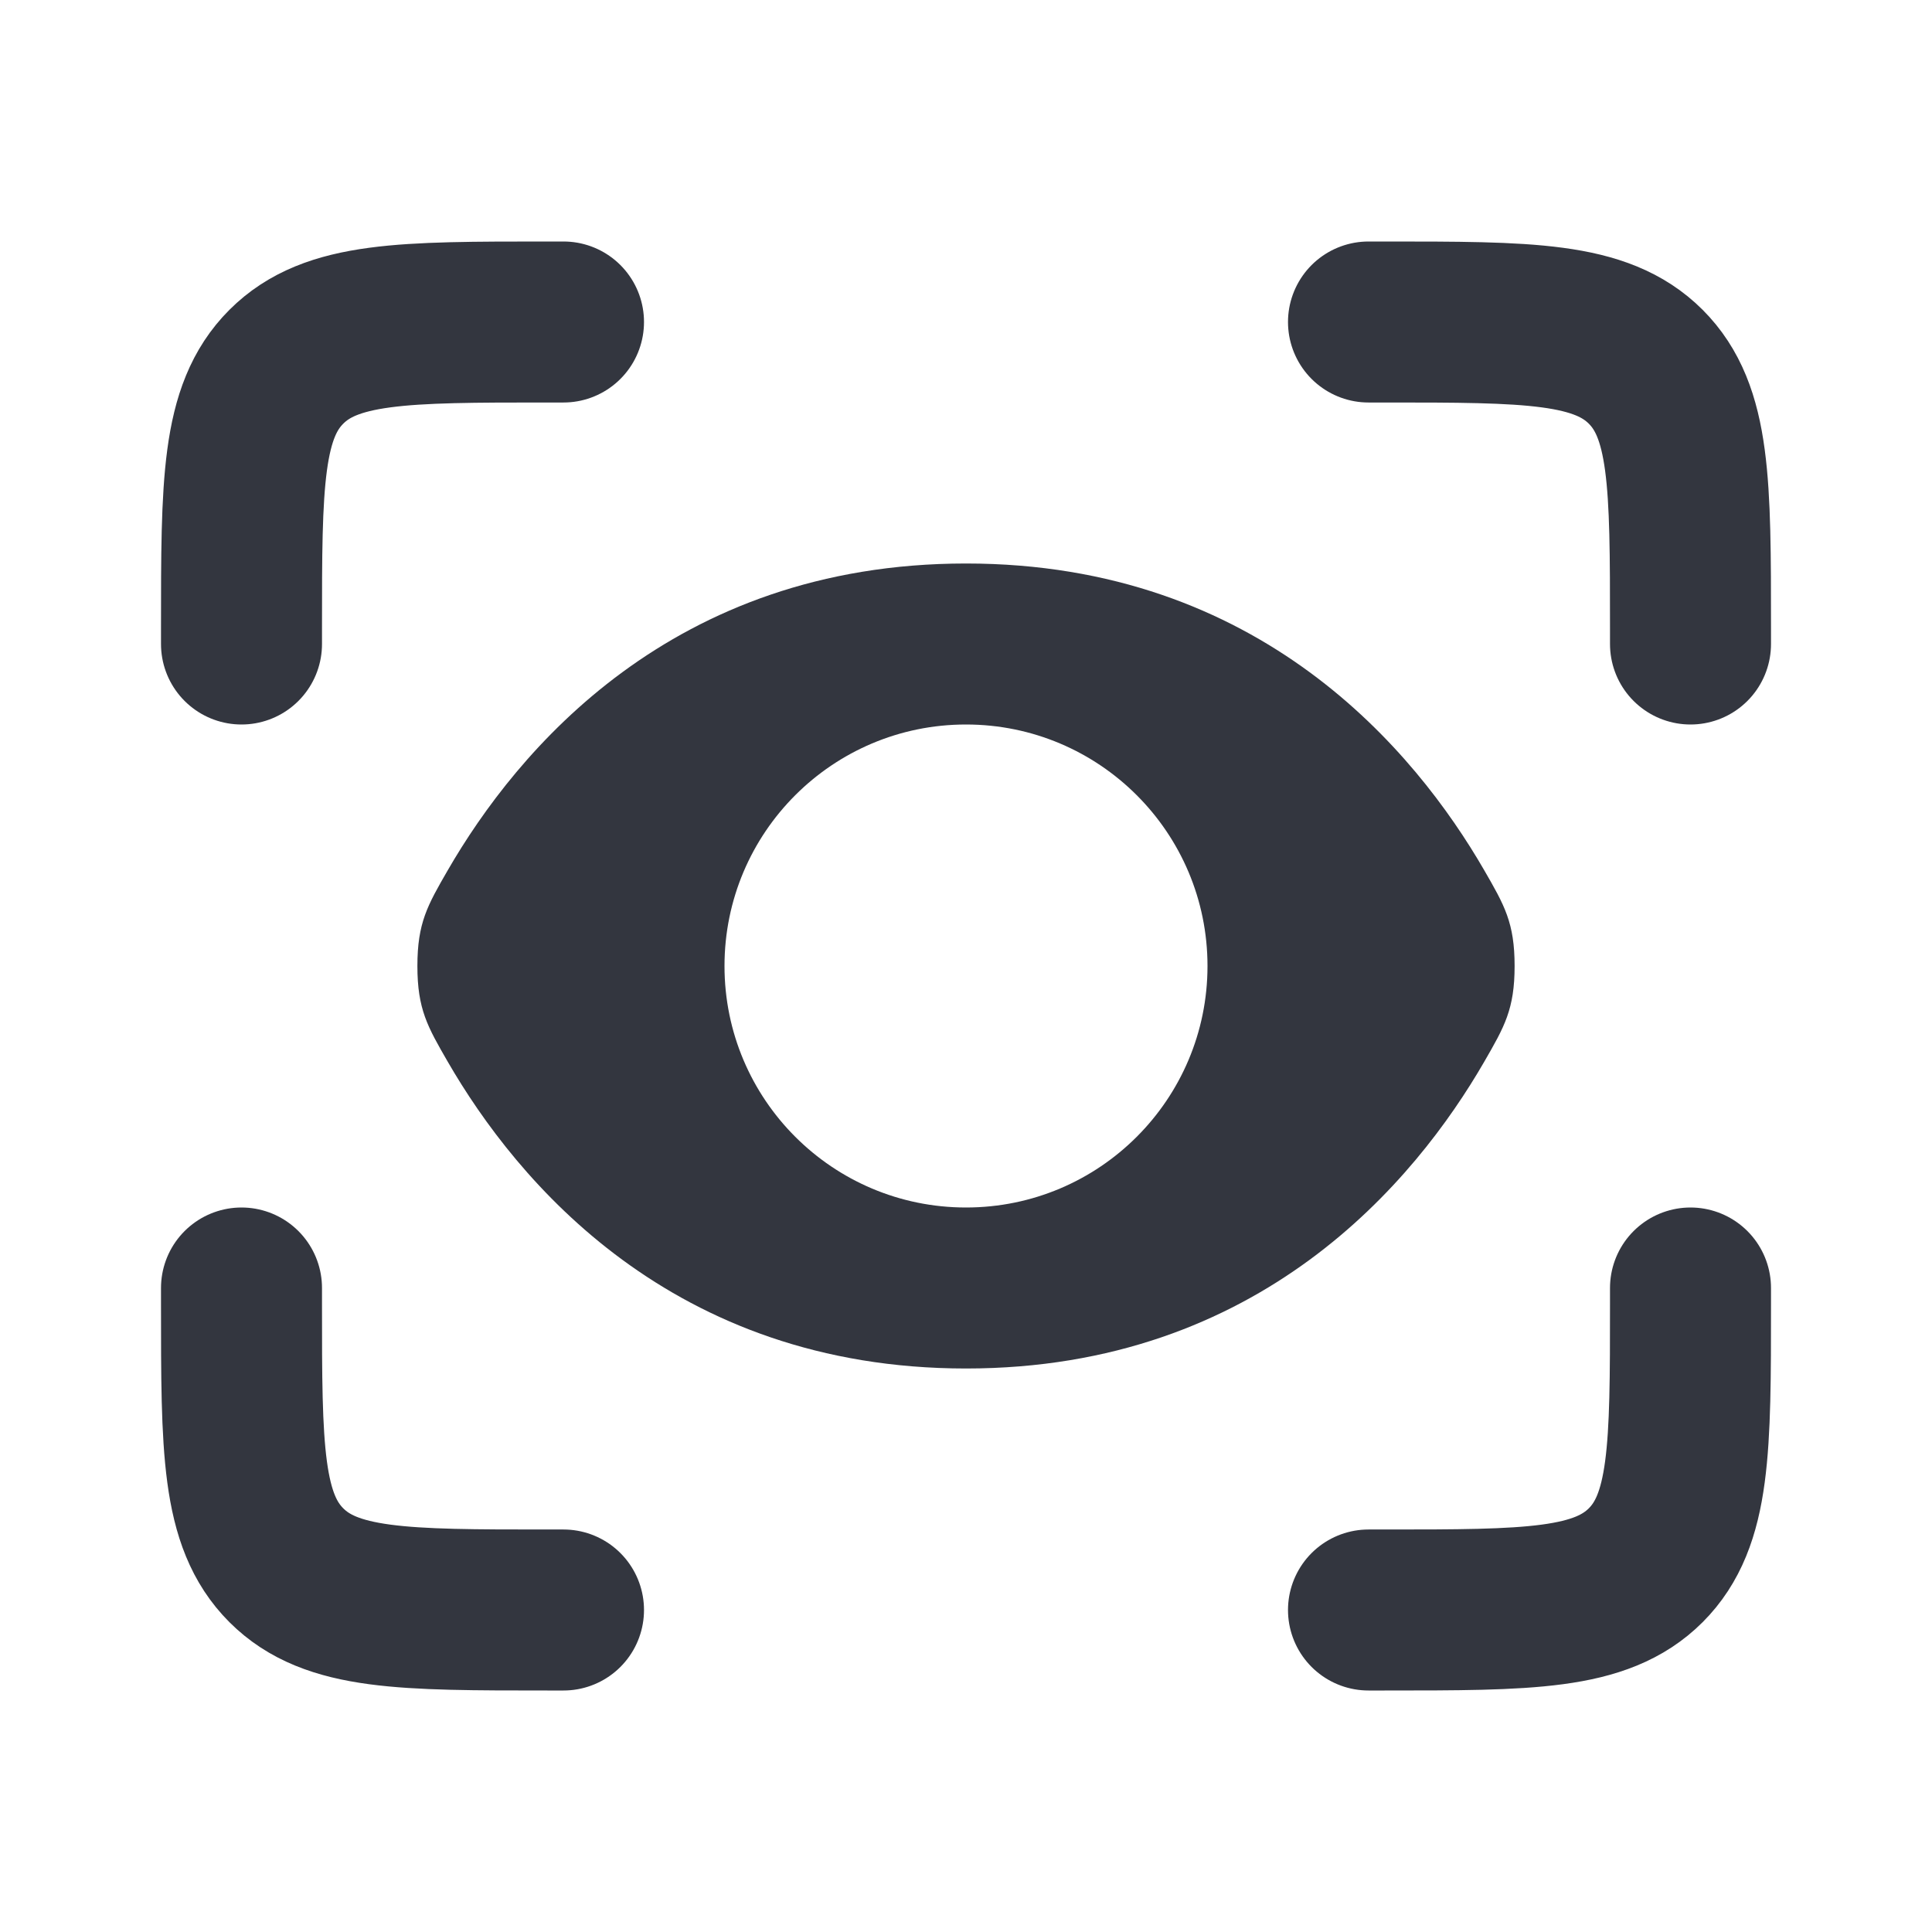
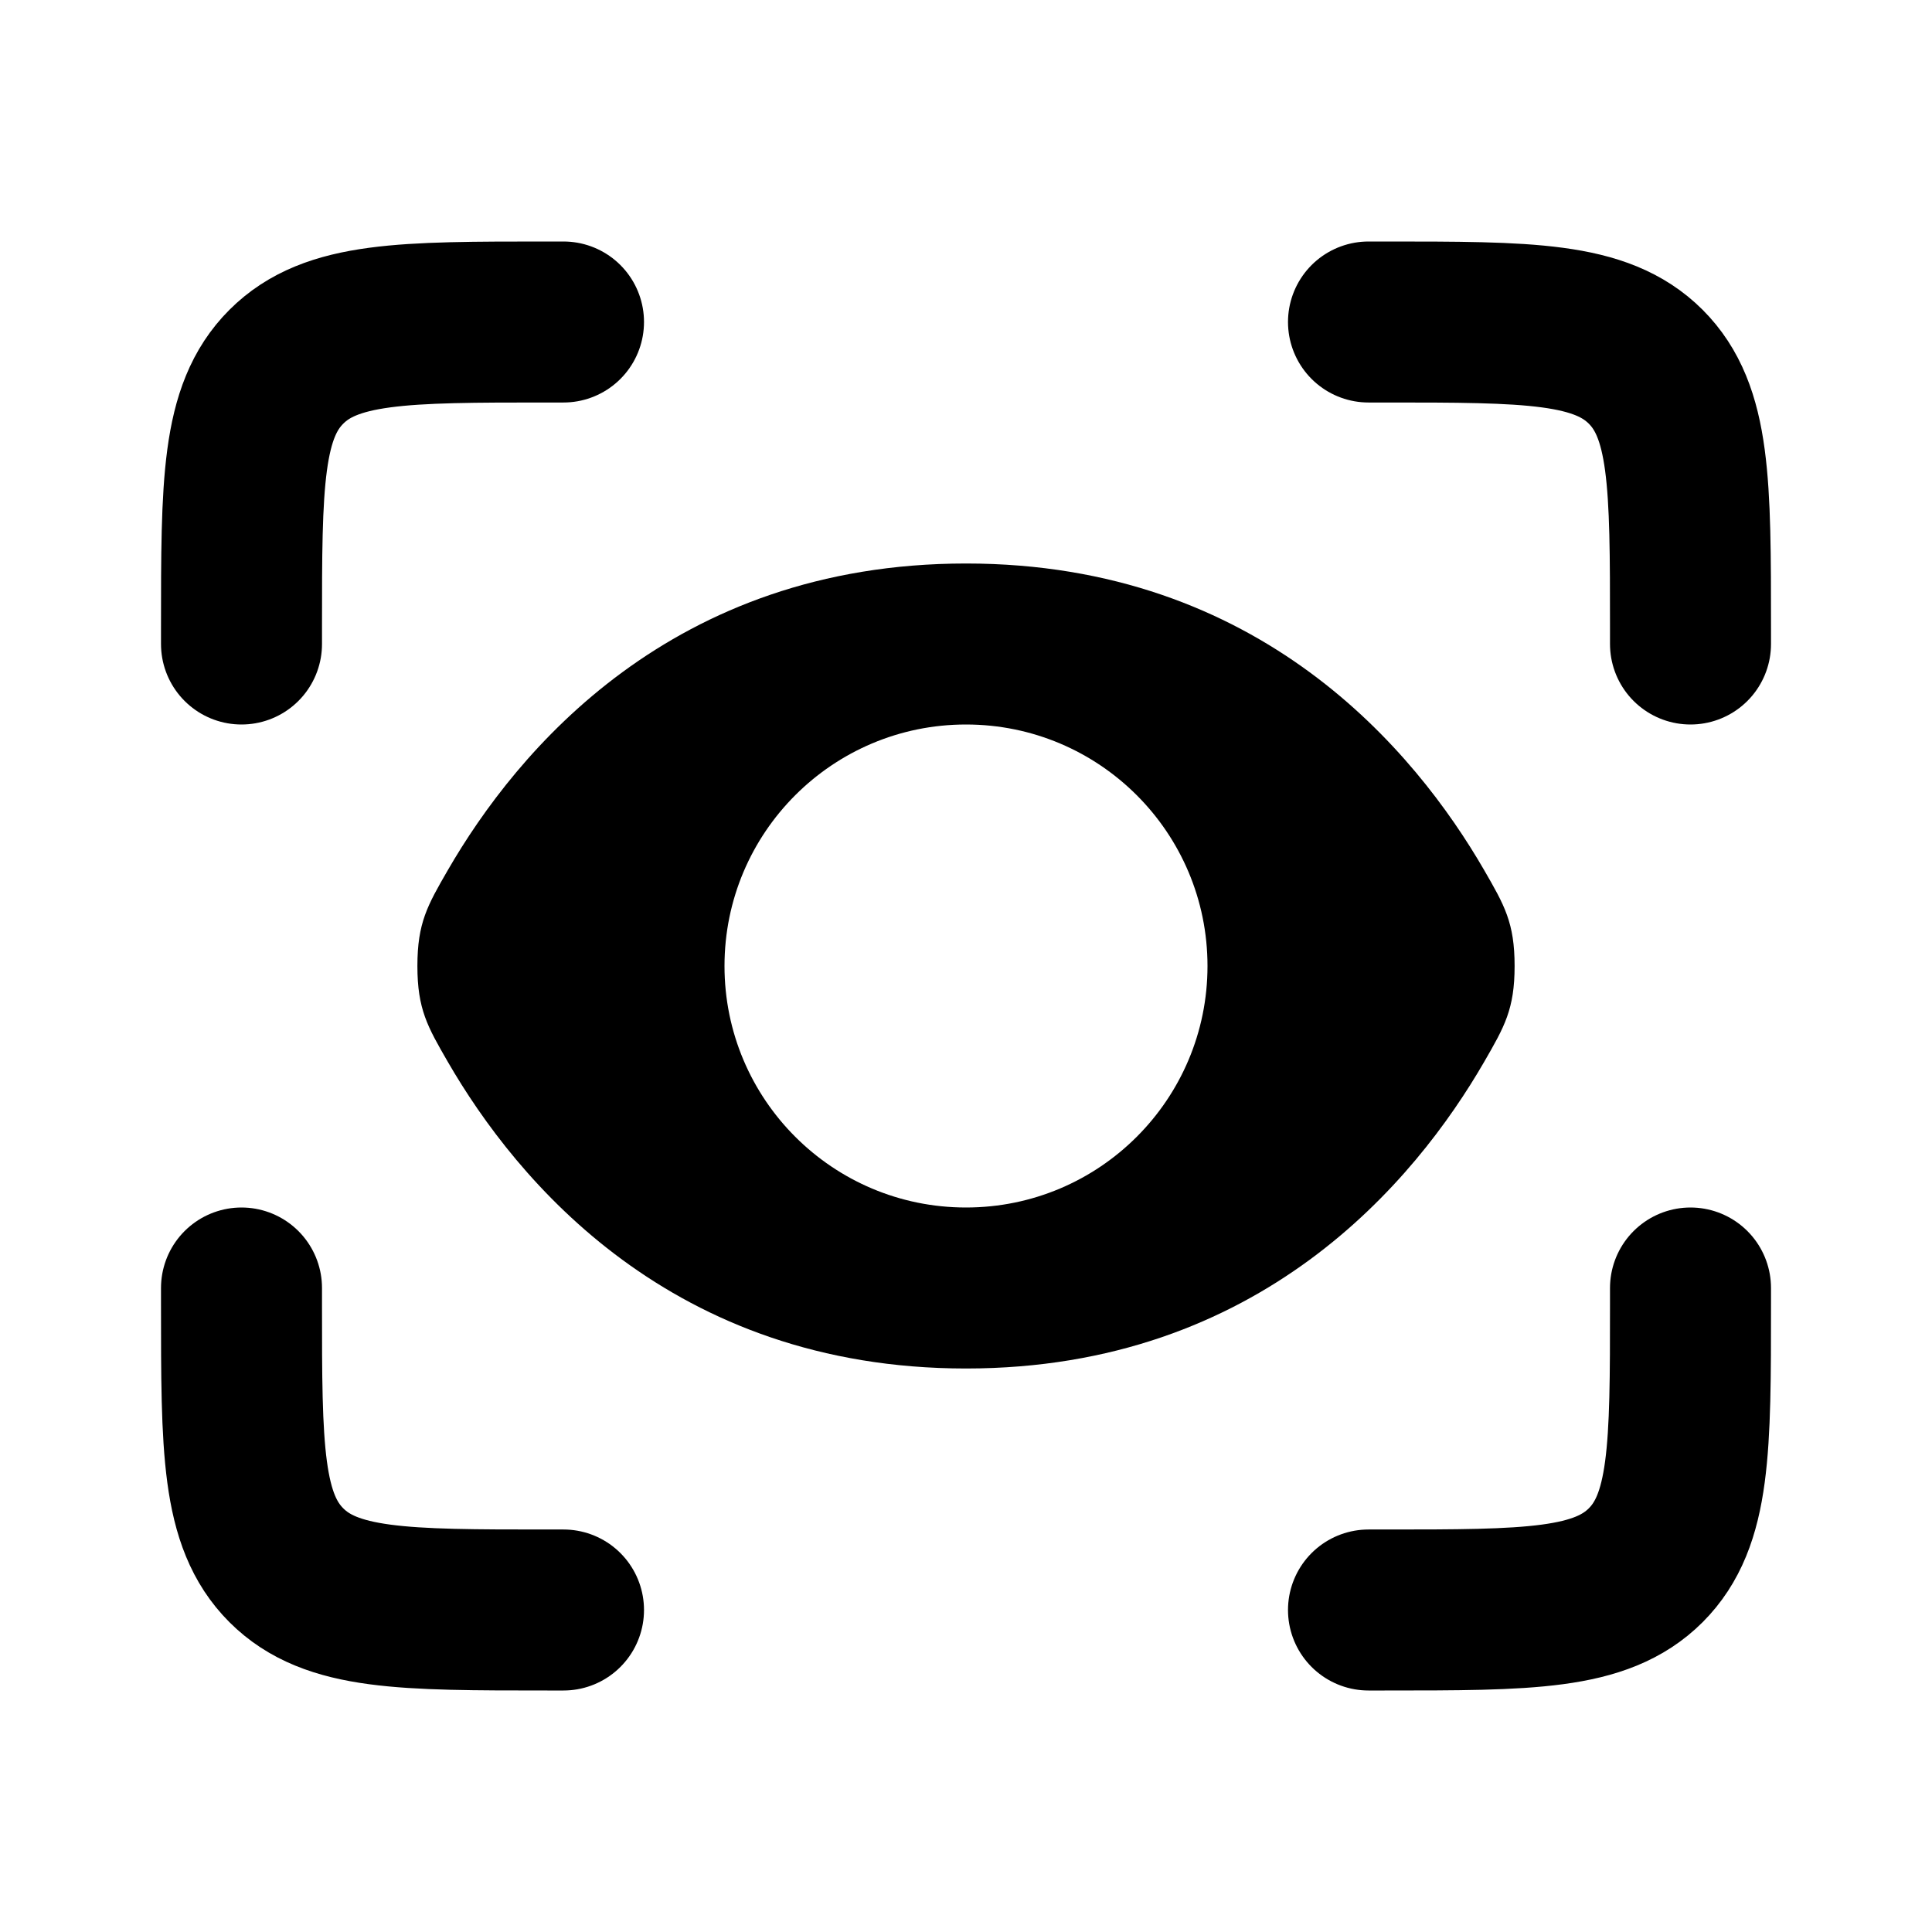
<svg xmlns="http://www.w3.org/2000/svg" viewBox="0 0 24 24" fill="none">
-   <path d="M17 4H17.2C18.991 4 19.887 4 20.444 4.556C21 5.113 21 6.009 21 7.8V8M17 20H17.2C18.991 20 19.887 20 20.444 19.444C21 18.887 21 17.991 21 16.2V16M7 4H6.8C5.009 4 4.113 4 3.557 4.556C3 5.113 3 6.009 3 7.8V8M7 20H6.8C5.009 20 4.113 20 3.557 19.444C3 18.887 3 17.991 3 16.2V16" stroke="#33363F" stroke-width="2" stroke-linecap="round" />
-   <path fill-rule="evenodd" clip-rule="evenodd" d="M18.815 12C18.815 11.464 18.689 11.246 18.438 10.811C17.583 9.332 15.656 7 12 7C8.344 7 6.417 9.332 5.562 10.811C5.311 11.246 5.185 11.464 5.185 12C5.185 12.536 5.311 12.754 5.562 13.189C6.417 14.668 8.344 17 12 17C15.656 17 17.583 14.668 18.438 13.189C18.689 12.754 18.815 12.536 18.815 12ZM12 15C13.657 15 15 13.657 15 12C15 10.343 13.657 9 12 9C10.343 9 9 10.343 9 12C9 13.657 10.343 15 12 15Z" fill="#33363F" />
+   <path d="M17 4H17.2C18.991 4 19.887 4 20.444 4.556C21 5.113 21 6.009 21 7.8V8M17 20H17.2C18.991 20 19.887 20 20.444 19.444C21 18.887 21 17.991 21 16.2V16M7 4H6.8C5.009 4 4.113 4 3.557 4.556C3 5.113 3 6.009 3 7.8V8M7 20H6.8C5.009 20 4.113 20 3.557 19.444C3 18.887 3 17.991 3 16.2V16" stroke="#000" stroke-width="2" stroke-linecap="round" />
+   <path fill-rule="evenodd" clip-rule="evenodd" d="M18.815 12C18.815 11.464 18.689 11.246 18.438 10.811C17.583 9.332 15.656 7 12 7C8.344 7 6.417 9.332 5.562 10.811C5.311 11.246 5.185 11.464 5.185 12C5.185 12.536 5.311 12.754 5.562 13.189C6.417 14.668 8.344 17 12 17C15.656 17 17.583 14.668 18.438 13.189C18.689 12.754 18.815 12.536 18.815 12ZM12 15C13.657 15 15 13.657 15 12C15 10.343 13.657 9 12 9C10.343 9 9 10.343 9 12C9 13.657 10.343 15 12 15Z" fill="#000" />
</svg>
